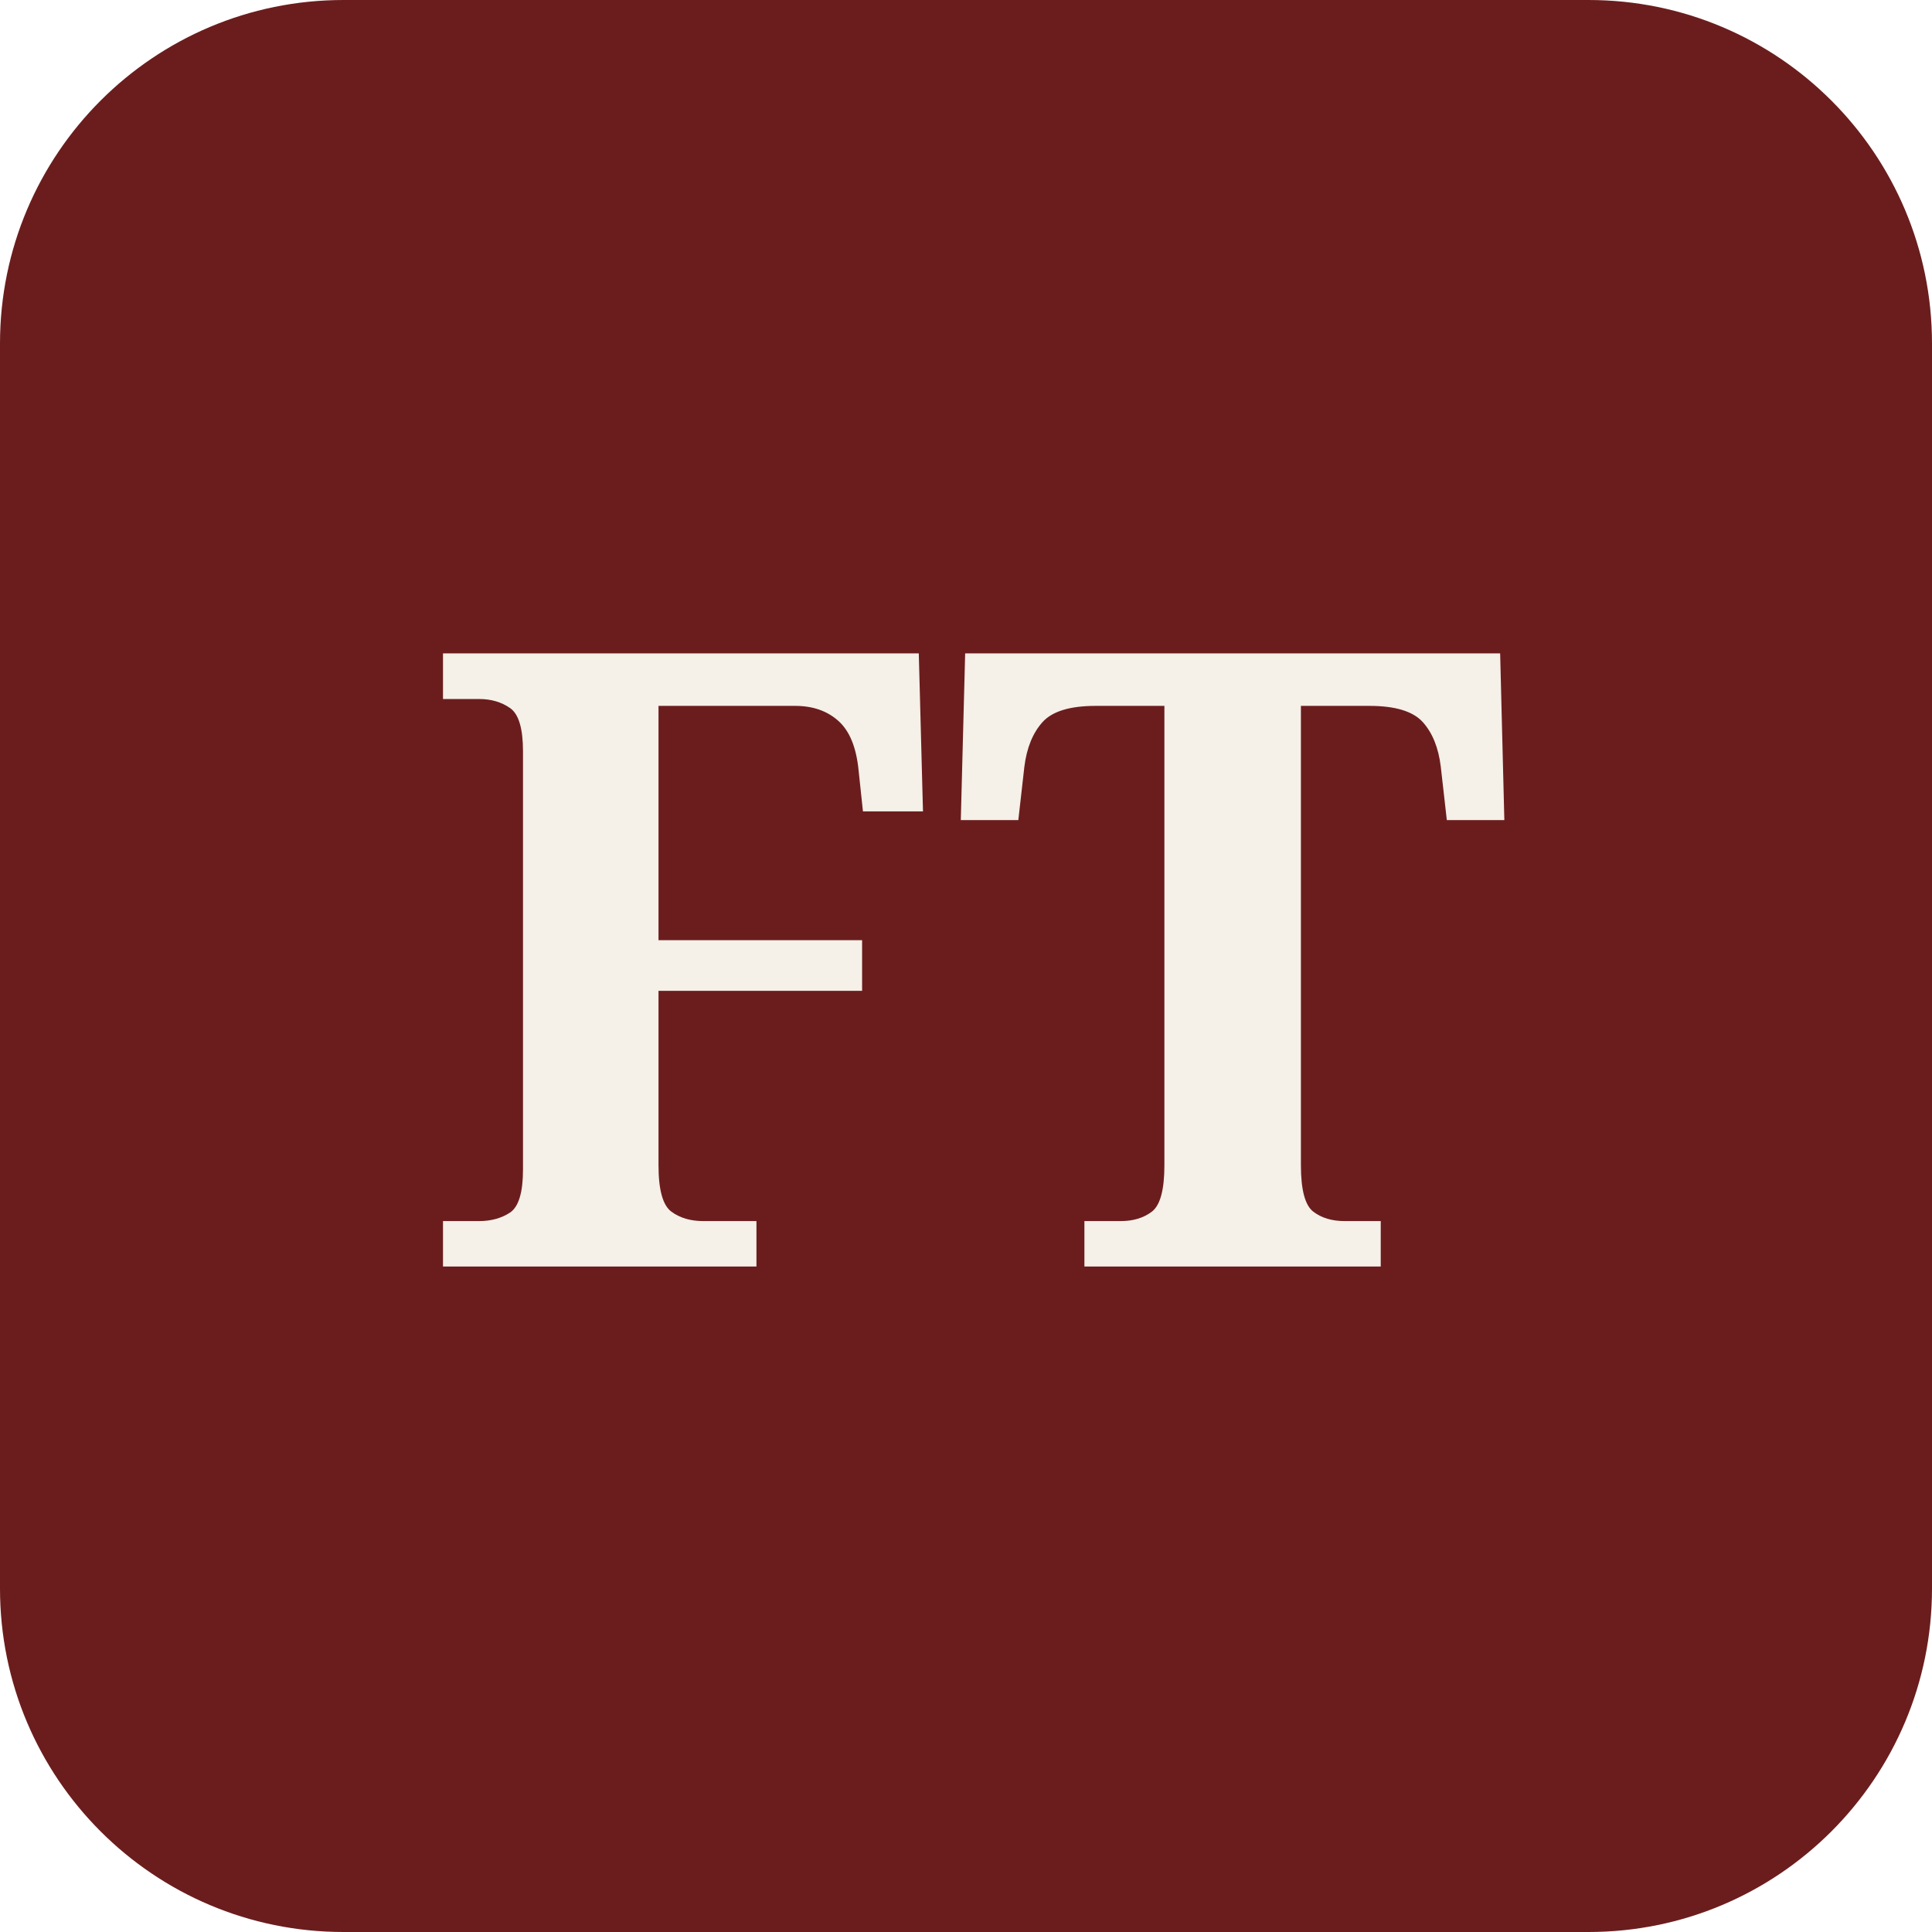
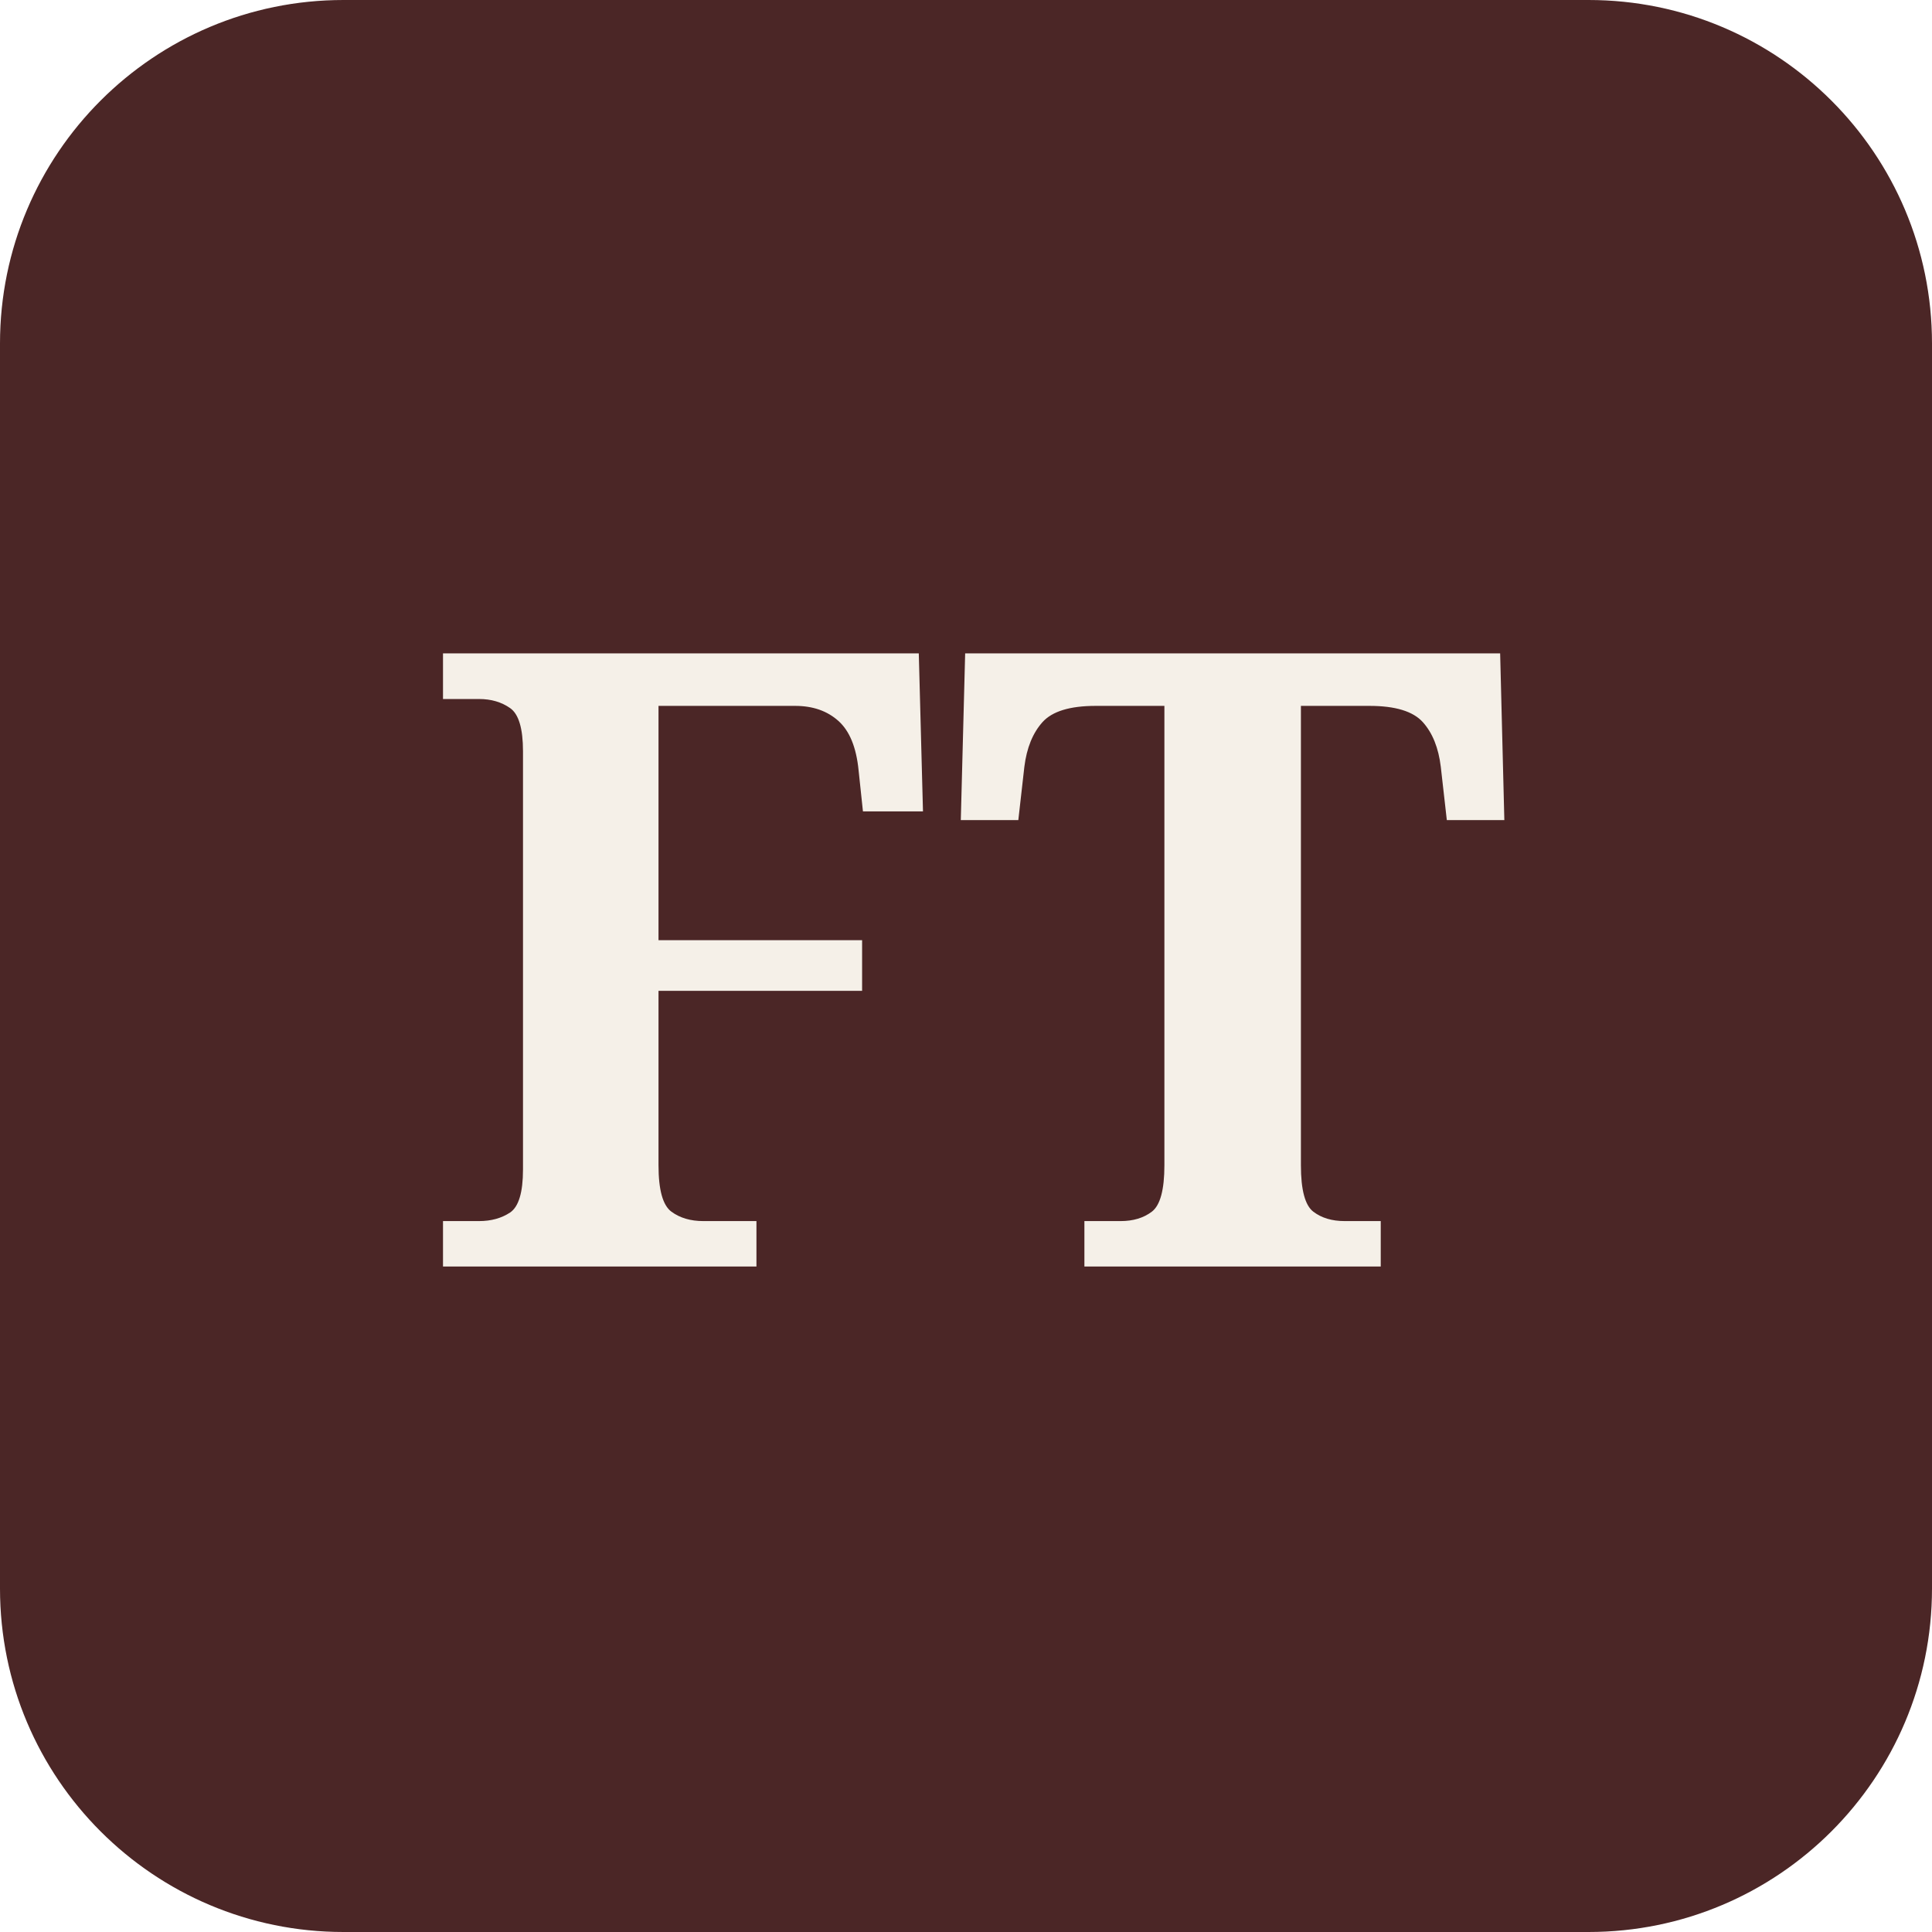
<svg xmlns="http://www.w3.org/2000/svg" viewBox="0 0 180 180">
-   <rect width="180" height="180" rx="32" fill="#6B1D1D" />
+   <rect width="180" height="180" rx="32" fill="#4B2626" />
  <text x="90" y="118" text-anchor="middle" font-family="Georgia, serif" font-size="80" font-weight="bold" fill="#F5F0E8">FT</text>
</svg>
